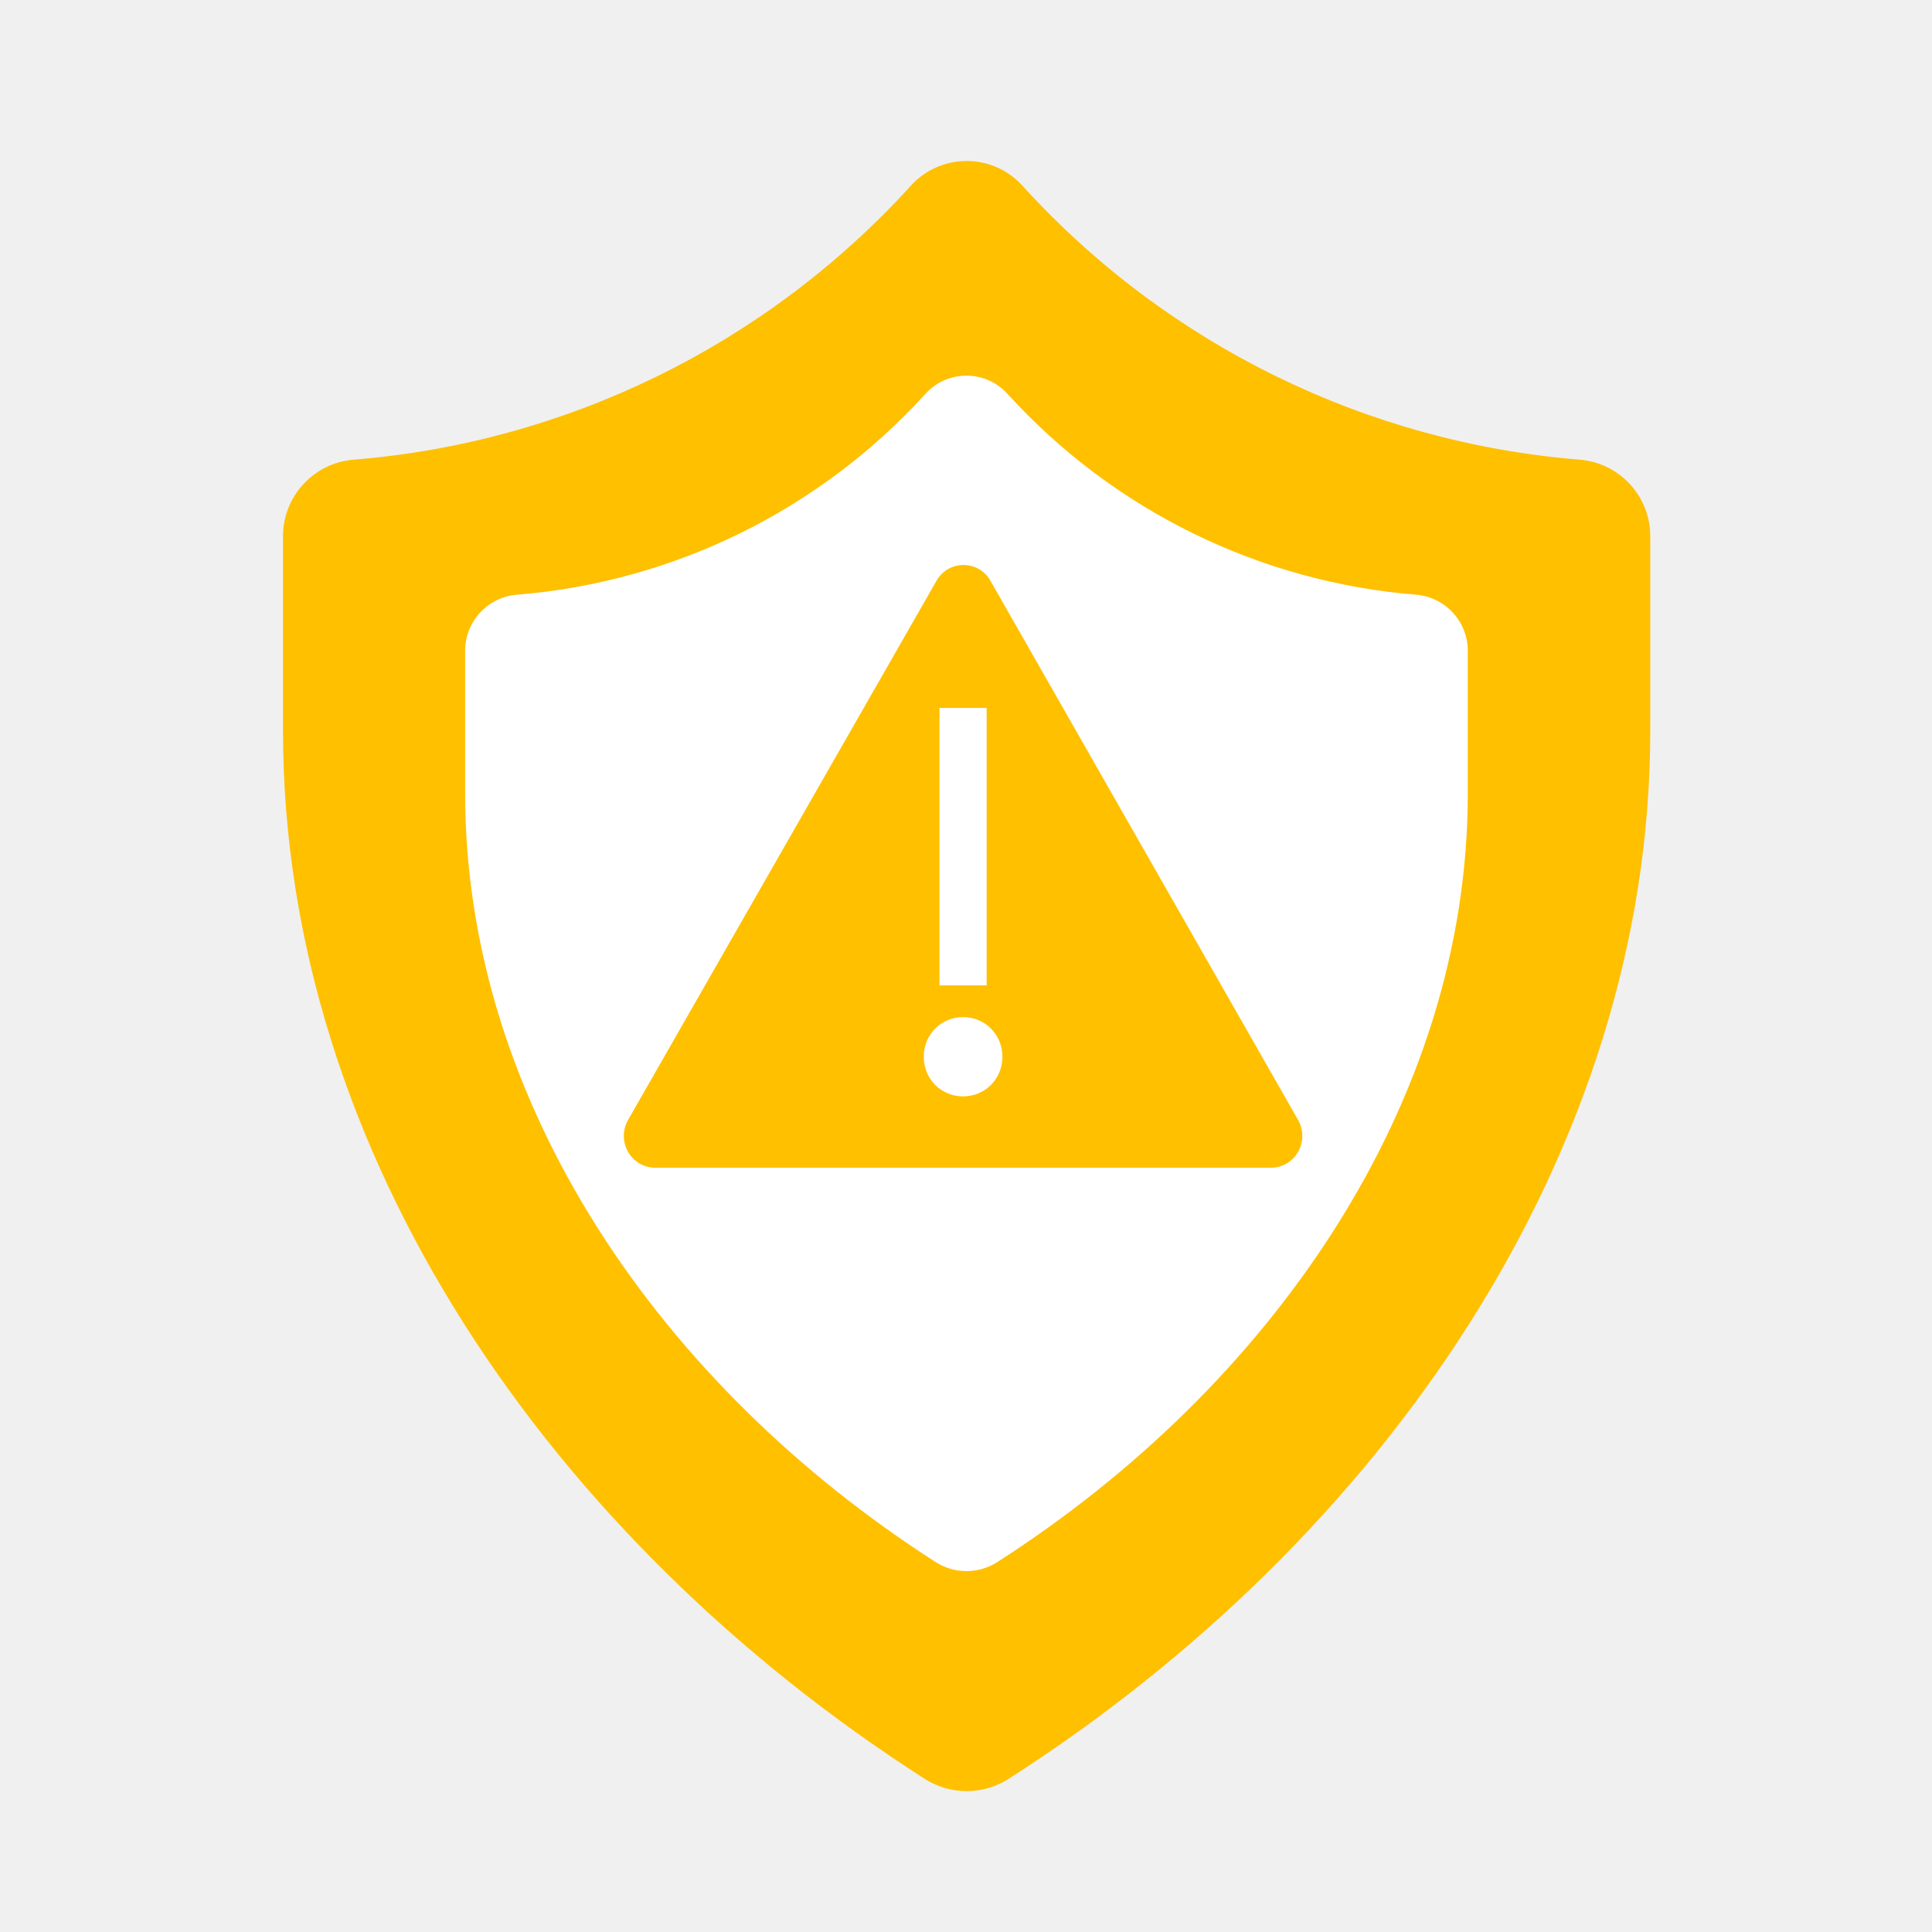
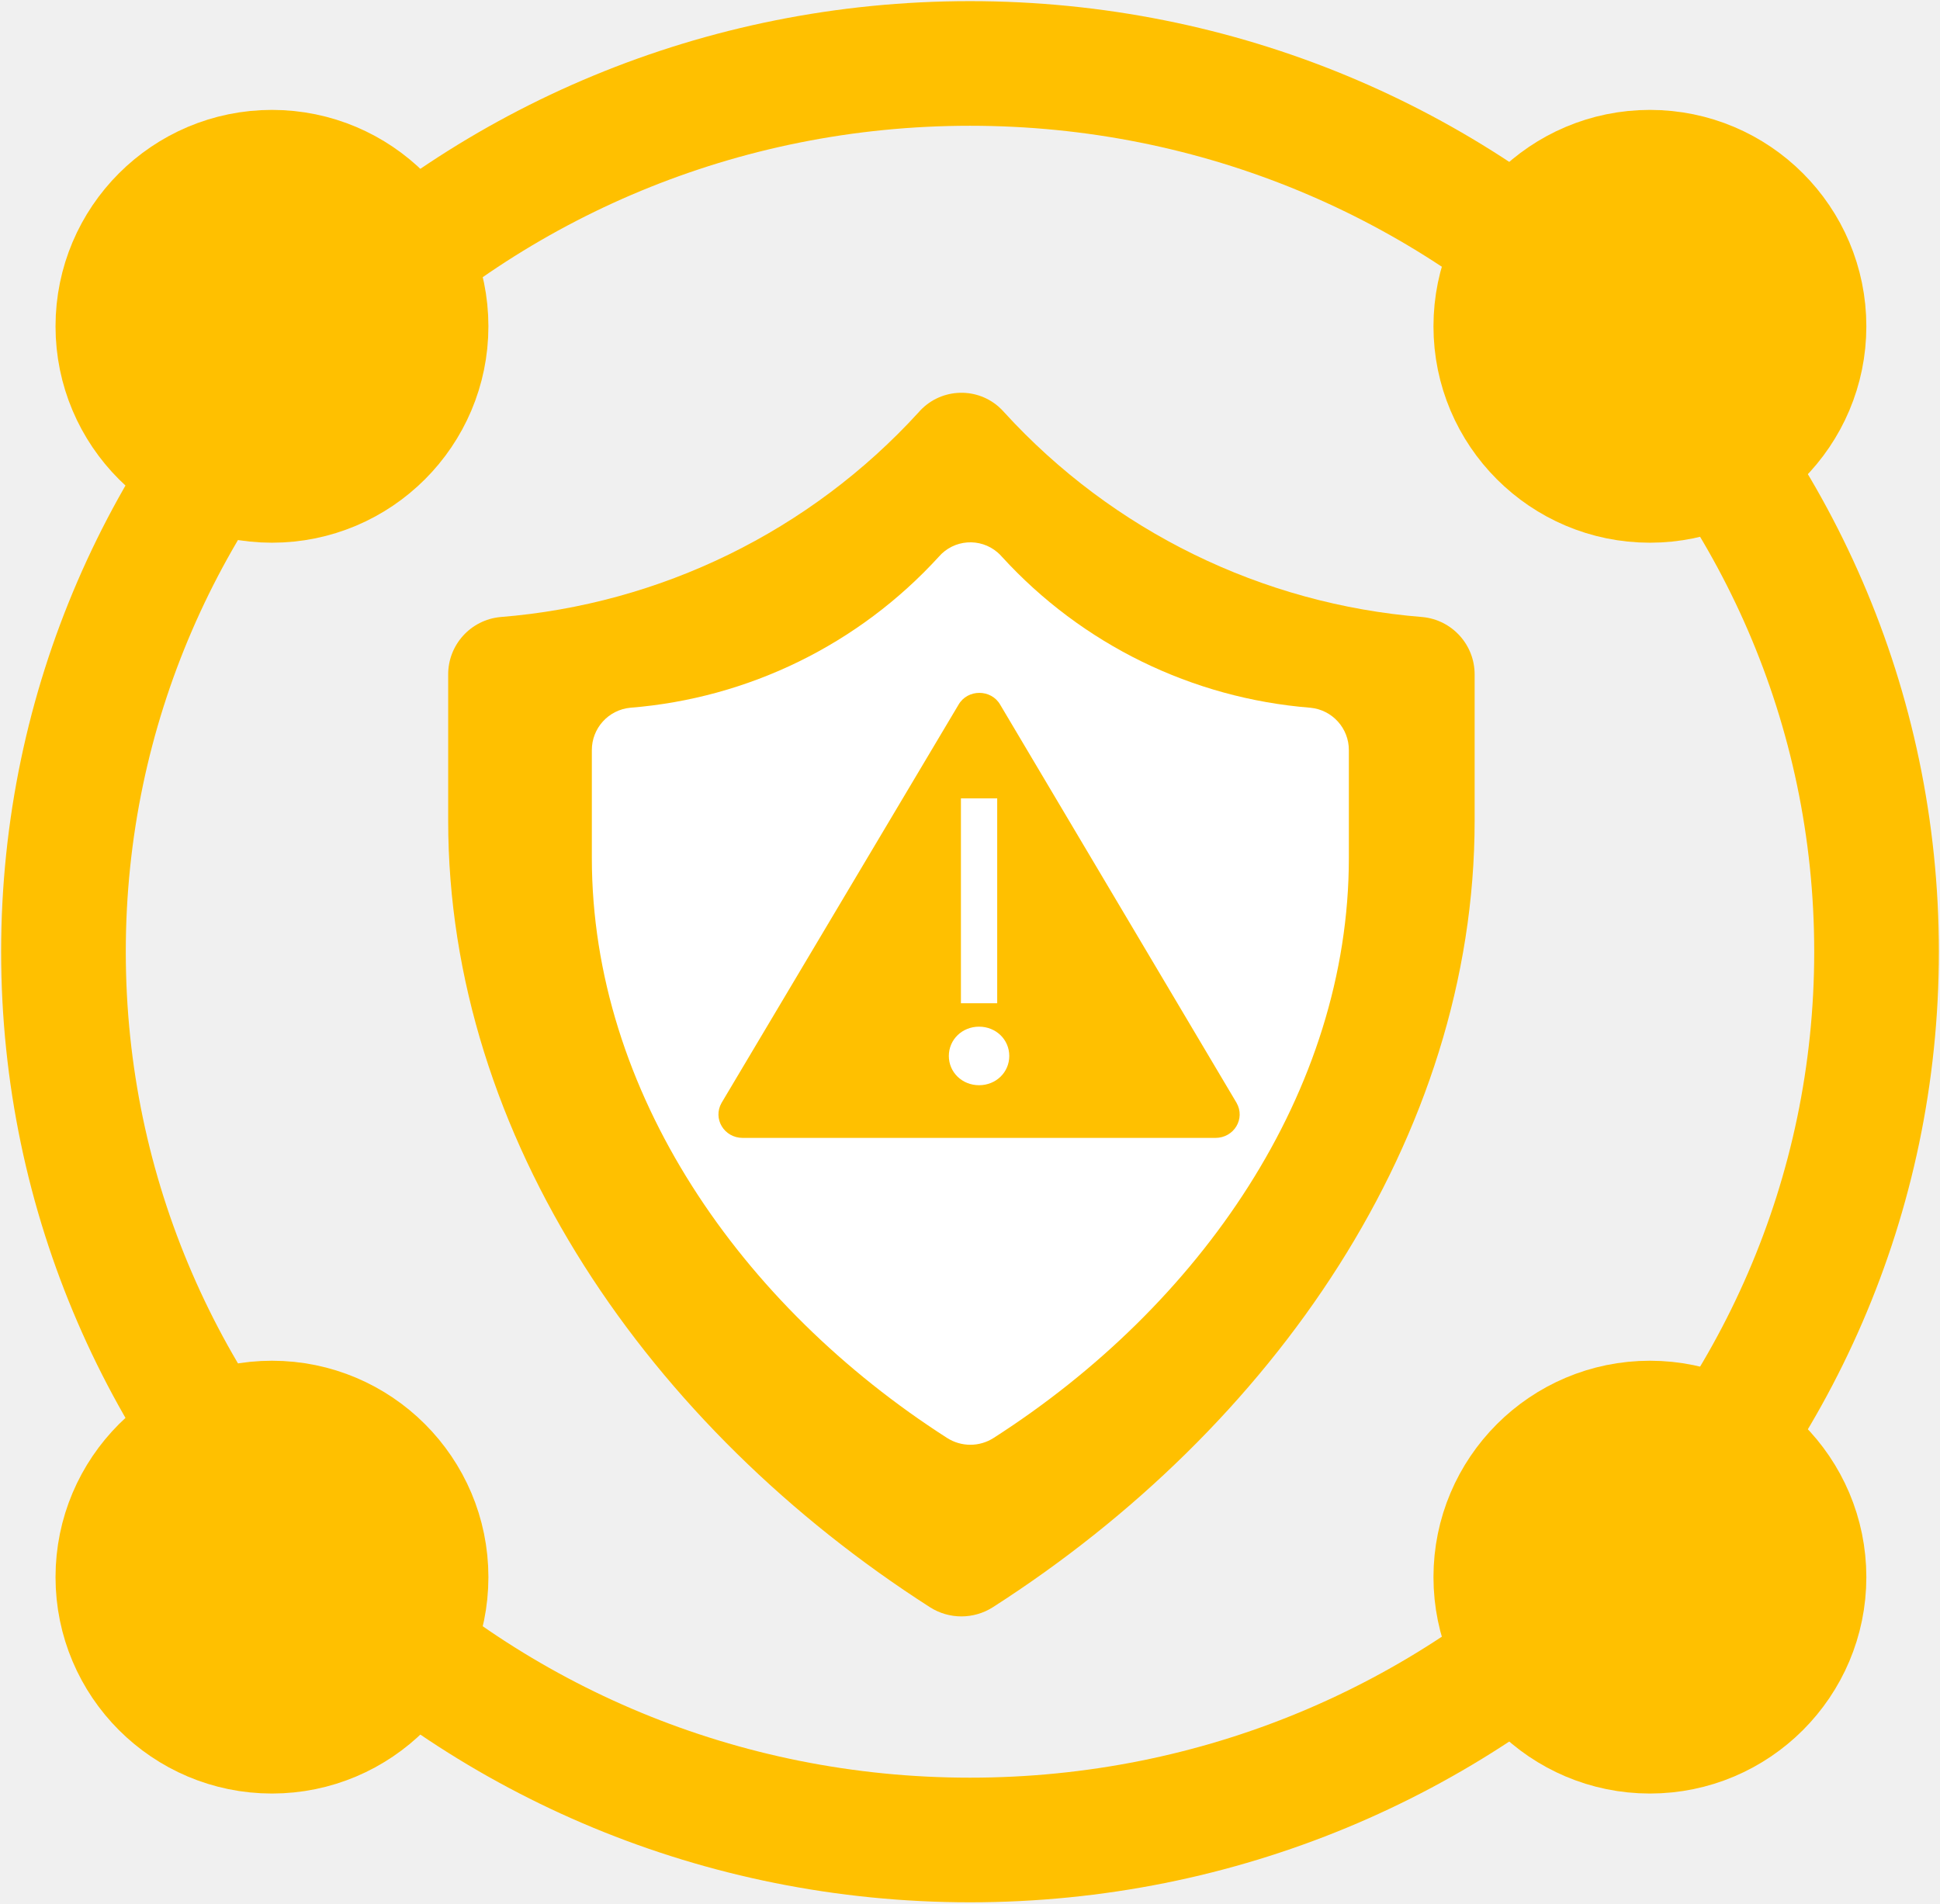
- <svg xmlns="http://www.w3.org/2000/svg" width="330" height="330" xml:space="preserve" overflow="hidden">
-   <defs>
-     <clipPath id="clip0">
-       <rect x="454" y="1778" width="330" height="330" />
-     </clipPath>
-     <clipPath id="clip1">
-       <rect x="498" y="1821" width="243" height="243" />
-     </clipPath>
-     <clipPath id="clip2">
-       <rect x="498" y="1821" width="243" height="243" />
-     </clipPath>
-     <clipPath id="clip3">
-       <rect x="498" y="1821" width="243" height="243" />
-     </clipPath>
-     <clipPath id="clip4">
-       <rect x="554" y="1861" width="130" height="130" />
-     </clipPath>
-     <clipPath id="clip5">
-       <rect x="554" y="1861" width="130" height="130" />
-     </clipPath>
-     <clipPath id="clip6">
-       <rect x="554" y="1861" width="130" height="130" />
-     </clipPath>
-   </defs>
-   <g clip-path="url(#clip0)" transform="translate(-454 -1778)">
-     <path d="M628.866 1809.97C653.53 1836.98 687.527 1853.62 723.988 1856.53 730.762 1857.17 735.924 1862.88 735.875 1869.68L735.875 1902.87C735.875 1975 689.995 2041 626.291 2081.83 621.914 2084.64 616.302 2084.64 611.926 2081.83 548.222 2041 502.342 1975 502.342 1902.87L502.342 1869.68C502.293 1862.88 507.455 1857.17 514.229 1856.53 550.69 1853.62 584.687 1836.98 609.351 1809.97 614.001 1804.58 622.138 1803.98 627.527 1808.63 628.005 1809.04 628.453 1809.49 628.866 1809.97Z" fill="#FFC000" />
-     <g clip-path="url(#clip1)">
-       <g clip-path="url(#clip2)">
-         <g clip-path="url(#clip3)">
-           <path d="M626.235 1845.44C644.322 1865.25 669.253 1877.46 695.991 1879.59 700.959 1880.06 704.744 1884.24 704.708 1889.23L704.708 1913.57C704.708 1966.47 671.063 2014.86 624.347 2044.81 621.137 2046.87 617.022 2046.87 613.812 2044.81 567.096 2014.86 533.451 1966.47 533.451 1913.57L533.451 1889.23C533.415 1884.24 537.2 1880.06 542.168 1879.59 568.906 1877.46 593.837 1865.25 611.924 1845.44 615.334 1841.49 621.301 1841.05 625.253 1844.46 625.604 1844.76 625.932 1845.09 626.235 1845.44Z" fill="#FFFFFF" />
+ <svg xmlns="http://www.w3.org/2000/svg" width="107" height="105" xml:space="preserve" overflow="hidden">
+   <g transform="translate(-1817 -1482)">
+     <g>
+       <g>
+         <g>
+           <path d="M42.392 7.75C48.371 14.298 56.612 18.332 65.451 19.038 67.094 19.192 68.345 20.576 68.333 22.226L68.333 30.271C68.333 47.758 57.211 63.757 41.767 73.656 40.706 74.336 39.346 74.336 38.285 73.656 22.842 63.757 11.719 47.758 11.719 30.271L11.719 22.226C11.707 20.576 12.959 19.192 14.601 19.038 23.44 18.332 31.682 14.298 37.661 7.75 38.788 6.444 40.761 6.298 42.067 7.425 42.183 7.526 42.291 7.634 42.392 7.75Z" fill="#FFC000" transform="matrix(1 0 0 1 1830 1497)" />
        </g>
      </g>
    </g>
-     <g clip-path="url(#clip4)">
-       <g clip-path="url(#clip5)">
-         <g clip-path="url(#clip6)">
-           <path d="M121.744 107.5 69.203 16.125C67.187 12.497 61.947 12.497 59.931 16.125L7.256 107.5C5.241 111.128 7.794 115.562 11.959 115.562L64.5 115.562 117.041 115.562C121.206 115.562 123.759 111.128 121.744 107.5ZM60.469 37.625 68.531 37.625 68.531 84.656 60.469 84.656 60.469 37.625ZM64.5 103.469C60.737 103.469 57.781 100.512 57.781 96.75 57.781 92.987 60.737 90.031 64.5 90.031 68.262 90.031 71.219 92.987 71.219 96.75 71.219 100.512 68.262 103.469 64.5 103.469Z" fill="#FFC000" transform="matrix(1 0 0 1.00775 554 1861)" />
+     <g>
+       <g>
+         <g>
+           <path d="M31.264 5.716C35.673 10.545 41.752 13.52 48.27 14.041 49.481 14.154 50.404 15.175 50.396 16.392L50.396 22.325C50.396 35.222 42.193 47.02 30.803 54.321 30.021 54.823 29.018 54.823 28.235 54.321 16.846 47.02 8.643 35.222 8.643 22.325L8.643 16.392C8.634 15.175 9.557 14.154 10.768 14.041 17.287 13.52 23.365 10.545 27.775 5.716 28.606 4.752 30.061 4.645 31.024 5.476 31.11 5.55 31.19 5.63 31.264 5.716Z" fill="#FFFFFF" transform="matrix(1 0 0 1.00001 1841 1507)" />
        </g>
      </g>
    </g>
+     <g>
+       <g>
+         <g>
+           <path d="M29.256 25.833 16.63 3.875C16.146 3.003 14.886 3.003 14.402 3.875L1.744 25.833C1.259 26.705 1.873 27.771 2.874 27.771L15.5 27.771 28.126 27.771C29.127 27.771 29.741 26.705 29.256 25.833ZM14.531 9.042 16.469 9.042 16.469 20.344 14.531 20.344 14.531 9.042ZM15.5 24.864C14.596 24.864 13.885 24.154 13.885 23.25 13.885 22.346 14.596 21.635 15.5 21.635 16.404 21.635 17.114 22.346 17.114 23.25 17.114 24.154 16.404 24.864 15.5 24.864Z" fill="#FFC000" transform="matrix(1.03226 0 0 1 1855 1517)" />
+         </g>
+       </g>
+     </g>
+     <path d="M1820.5 1534.5C1820.5 1507.44 1842.89 1485.5 1870.5 1485.5 1898.11 1485.5 1920.5 1507.44 1920.5 1534.5 1920.5 1561.56 1898.11 1583.5 1870.5 1583.5 1842.89 1583.5 1820.5 1561.56 1820.5 1534.5Z" stroke="#FFC000" stroke-width="6.875" stroke-miterlimit="8" fill="none" fill-rule="evenodd" />
+     <path d="M1899.5 1500C1899.5 1495.31 1903.31 1491.5 1908 1491.5 1912.69 1491.5 1916.5 1495.31 1916.5 1500 1916.5 1504.69 1912.69 1508.5 1908 1508.5 1903.31 1508.5 1899.5 1504.69 1899.5 1500Z" stroke="#FFC000" stroke-width="6.875" stroke-miterlimit="8" fill="#FFC000" fill-rule="evenodd" />
+     <path d="M1823.5 1500C1823.5 1495.31 1827.31 1491.5 1832 1491.5 1836.69 1491.5 1840.5 1495.31 1840.5 1500 1840.5 1504.69 1836.69 1508.5 1832 1508.5 1827.31 1508.5 1823.5 1504.69 1823.5 1500Z" stroke="#FFC000" stroke-width="6.875" stroke-miterlimit="8" fill="#FFC000" fill-rule="evenodd" />
+     <path d="M1899.5 1569C1899.5 1564.31 1903.31 1560.5 1908 1560.5 1912.69 1560.5 1916.5 1564.31 1916.5 1569 1916.5 1573.69 1912.69 1577.5 1908 1577.5 1903.31 1577.5 1899.5 1573.69 1899.5 1569Z" stroke="#FFC000" stroke-width="6.875" stroke-miterlimit="8" fill="#FFC000" fill-rule="evenodd" />
+     <path d="M1823.5 1569C1823.5 1564.31 1827.31 1560.5 1832 1560.5 1836.69 1560.5 1840.5 1564.31 1840.5 1569 1840.5 1573.69 1836.69 1577.5 1832 1577.5 1827.31 1577.5 1823.5 1573.69 1823.5 1569Z" stroke="#FFC000" stroke-width="6.875" stroke-miterlimit="8" fill="#FFC000" fill-rule="evenodd" />
  </g>
</svg>
